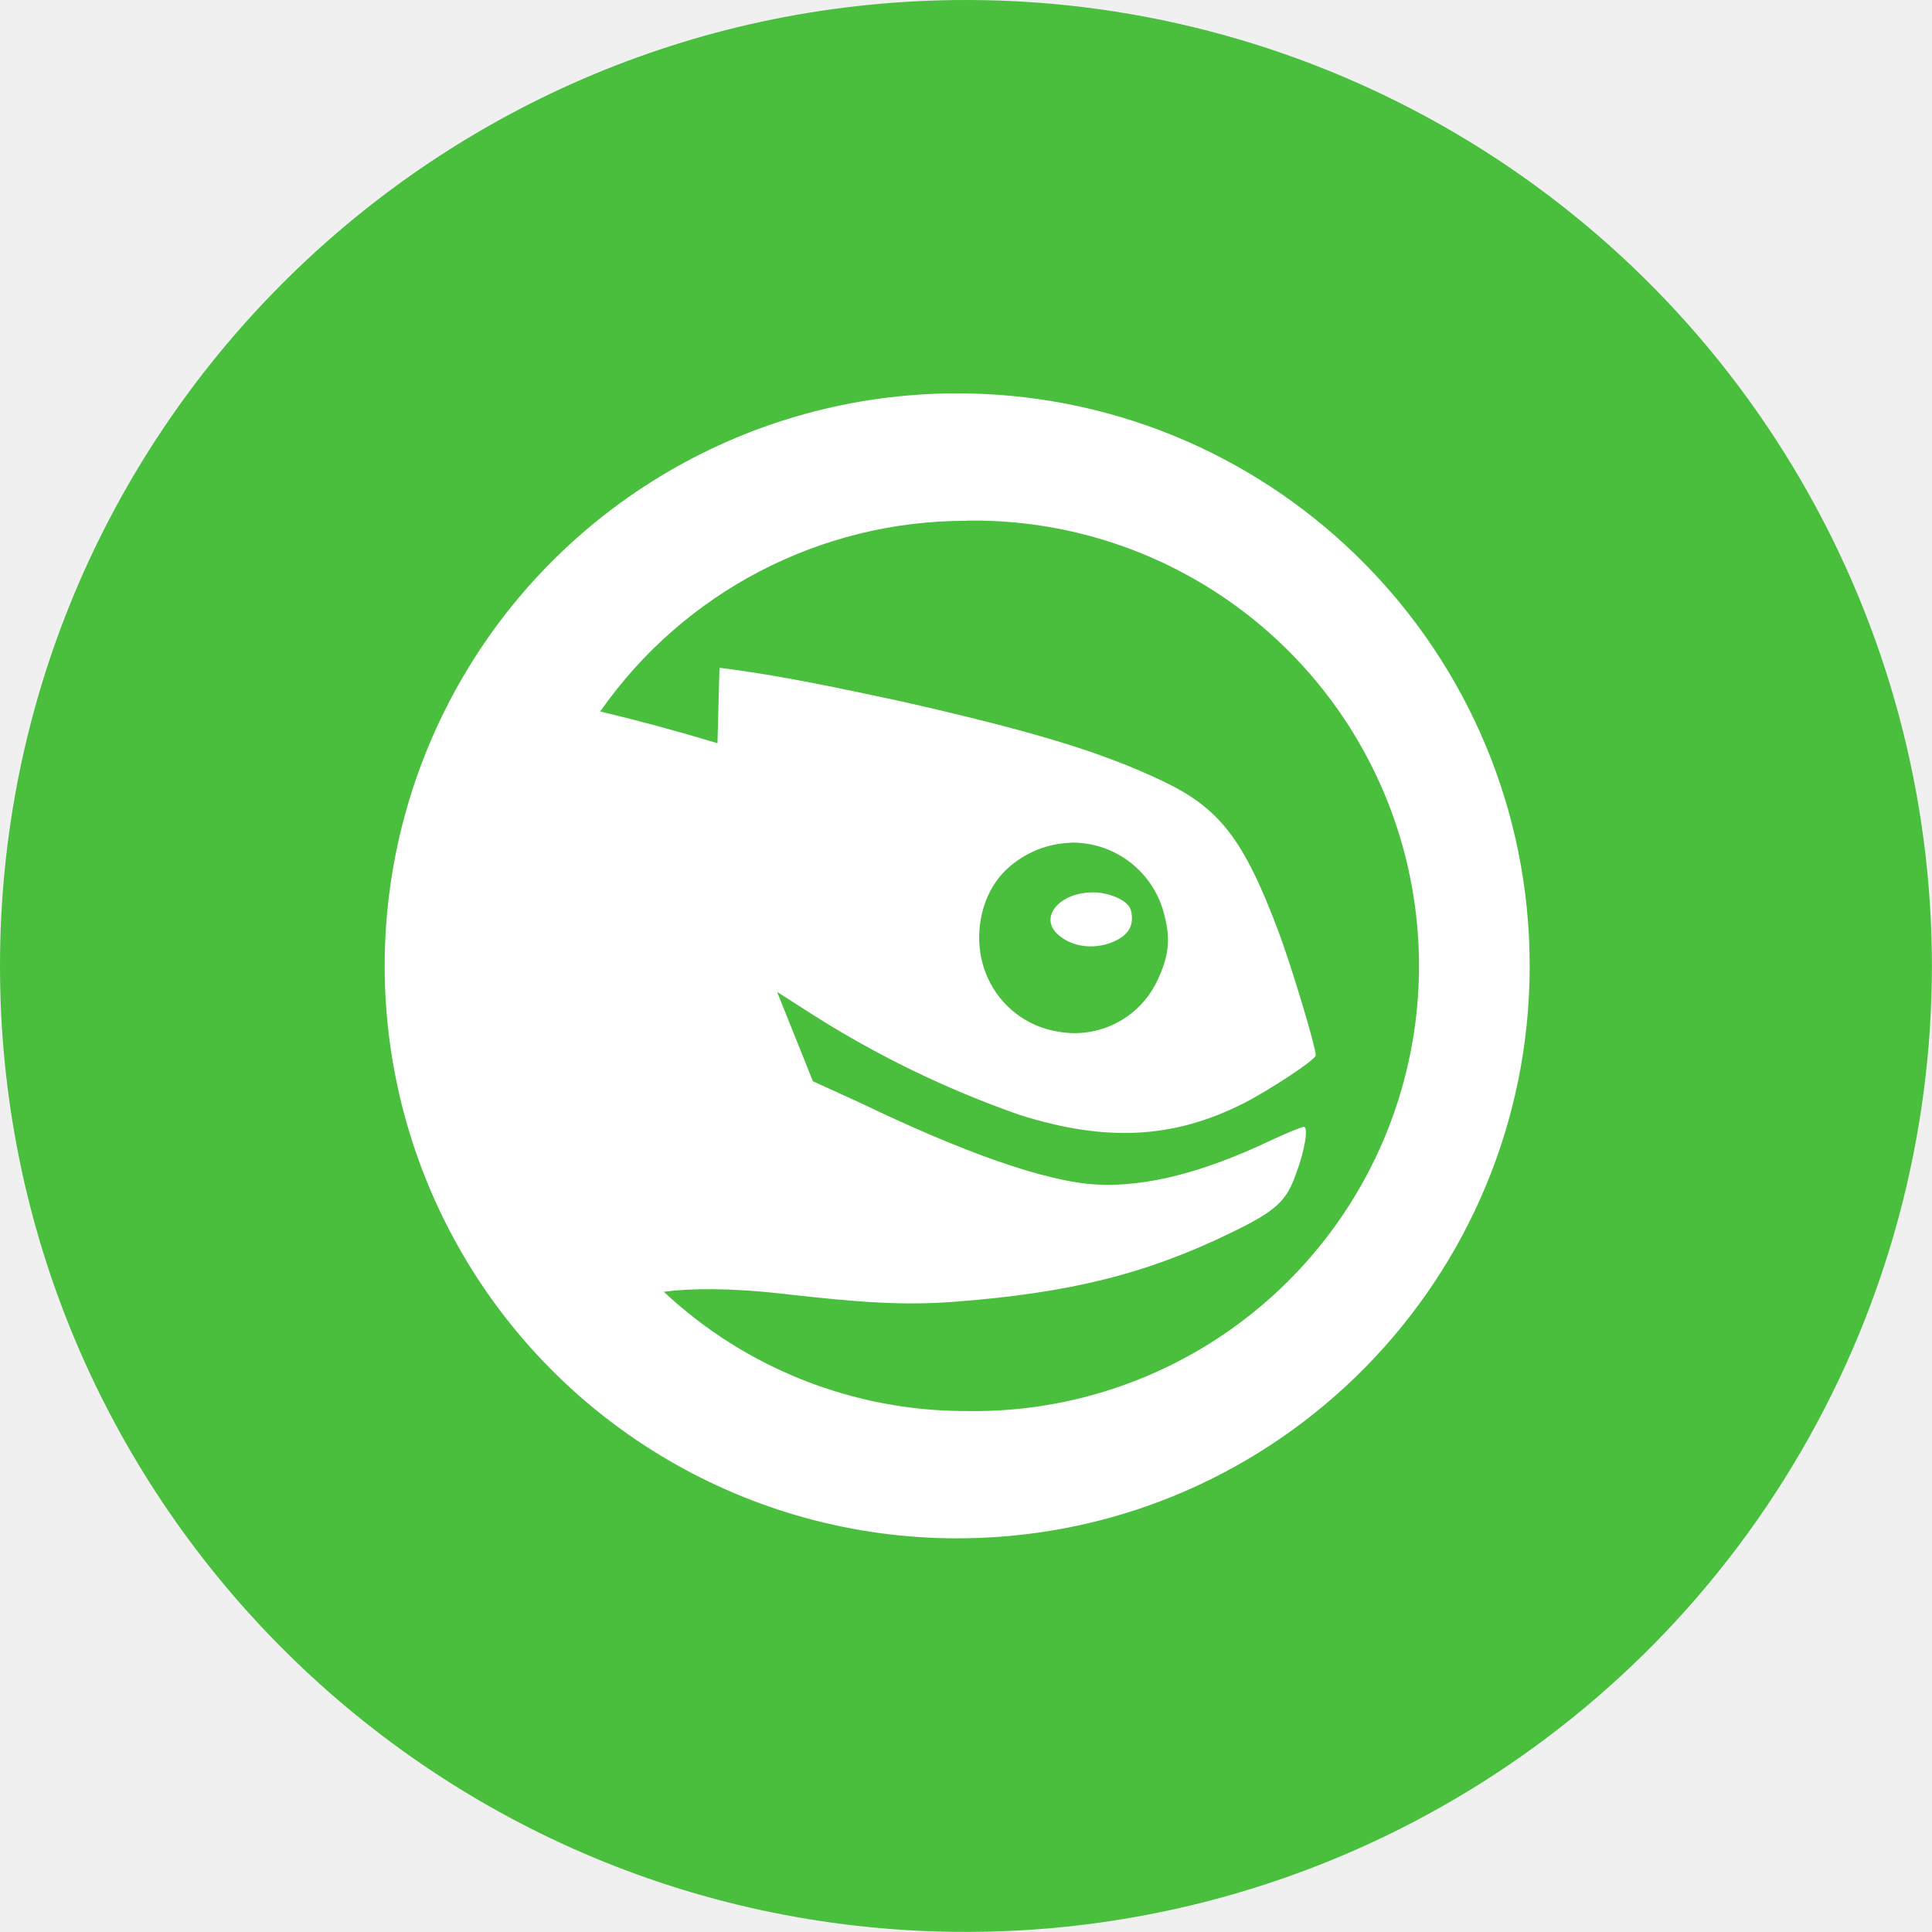
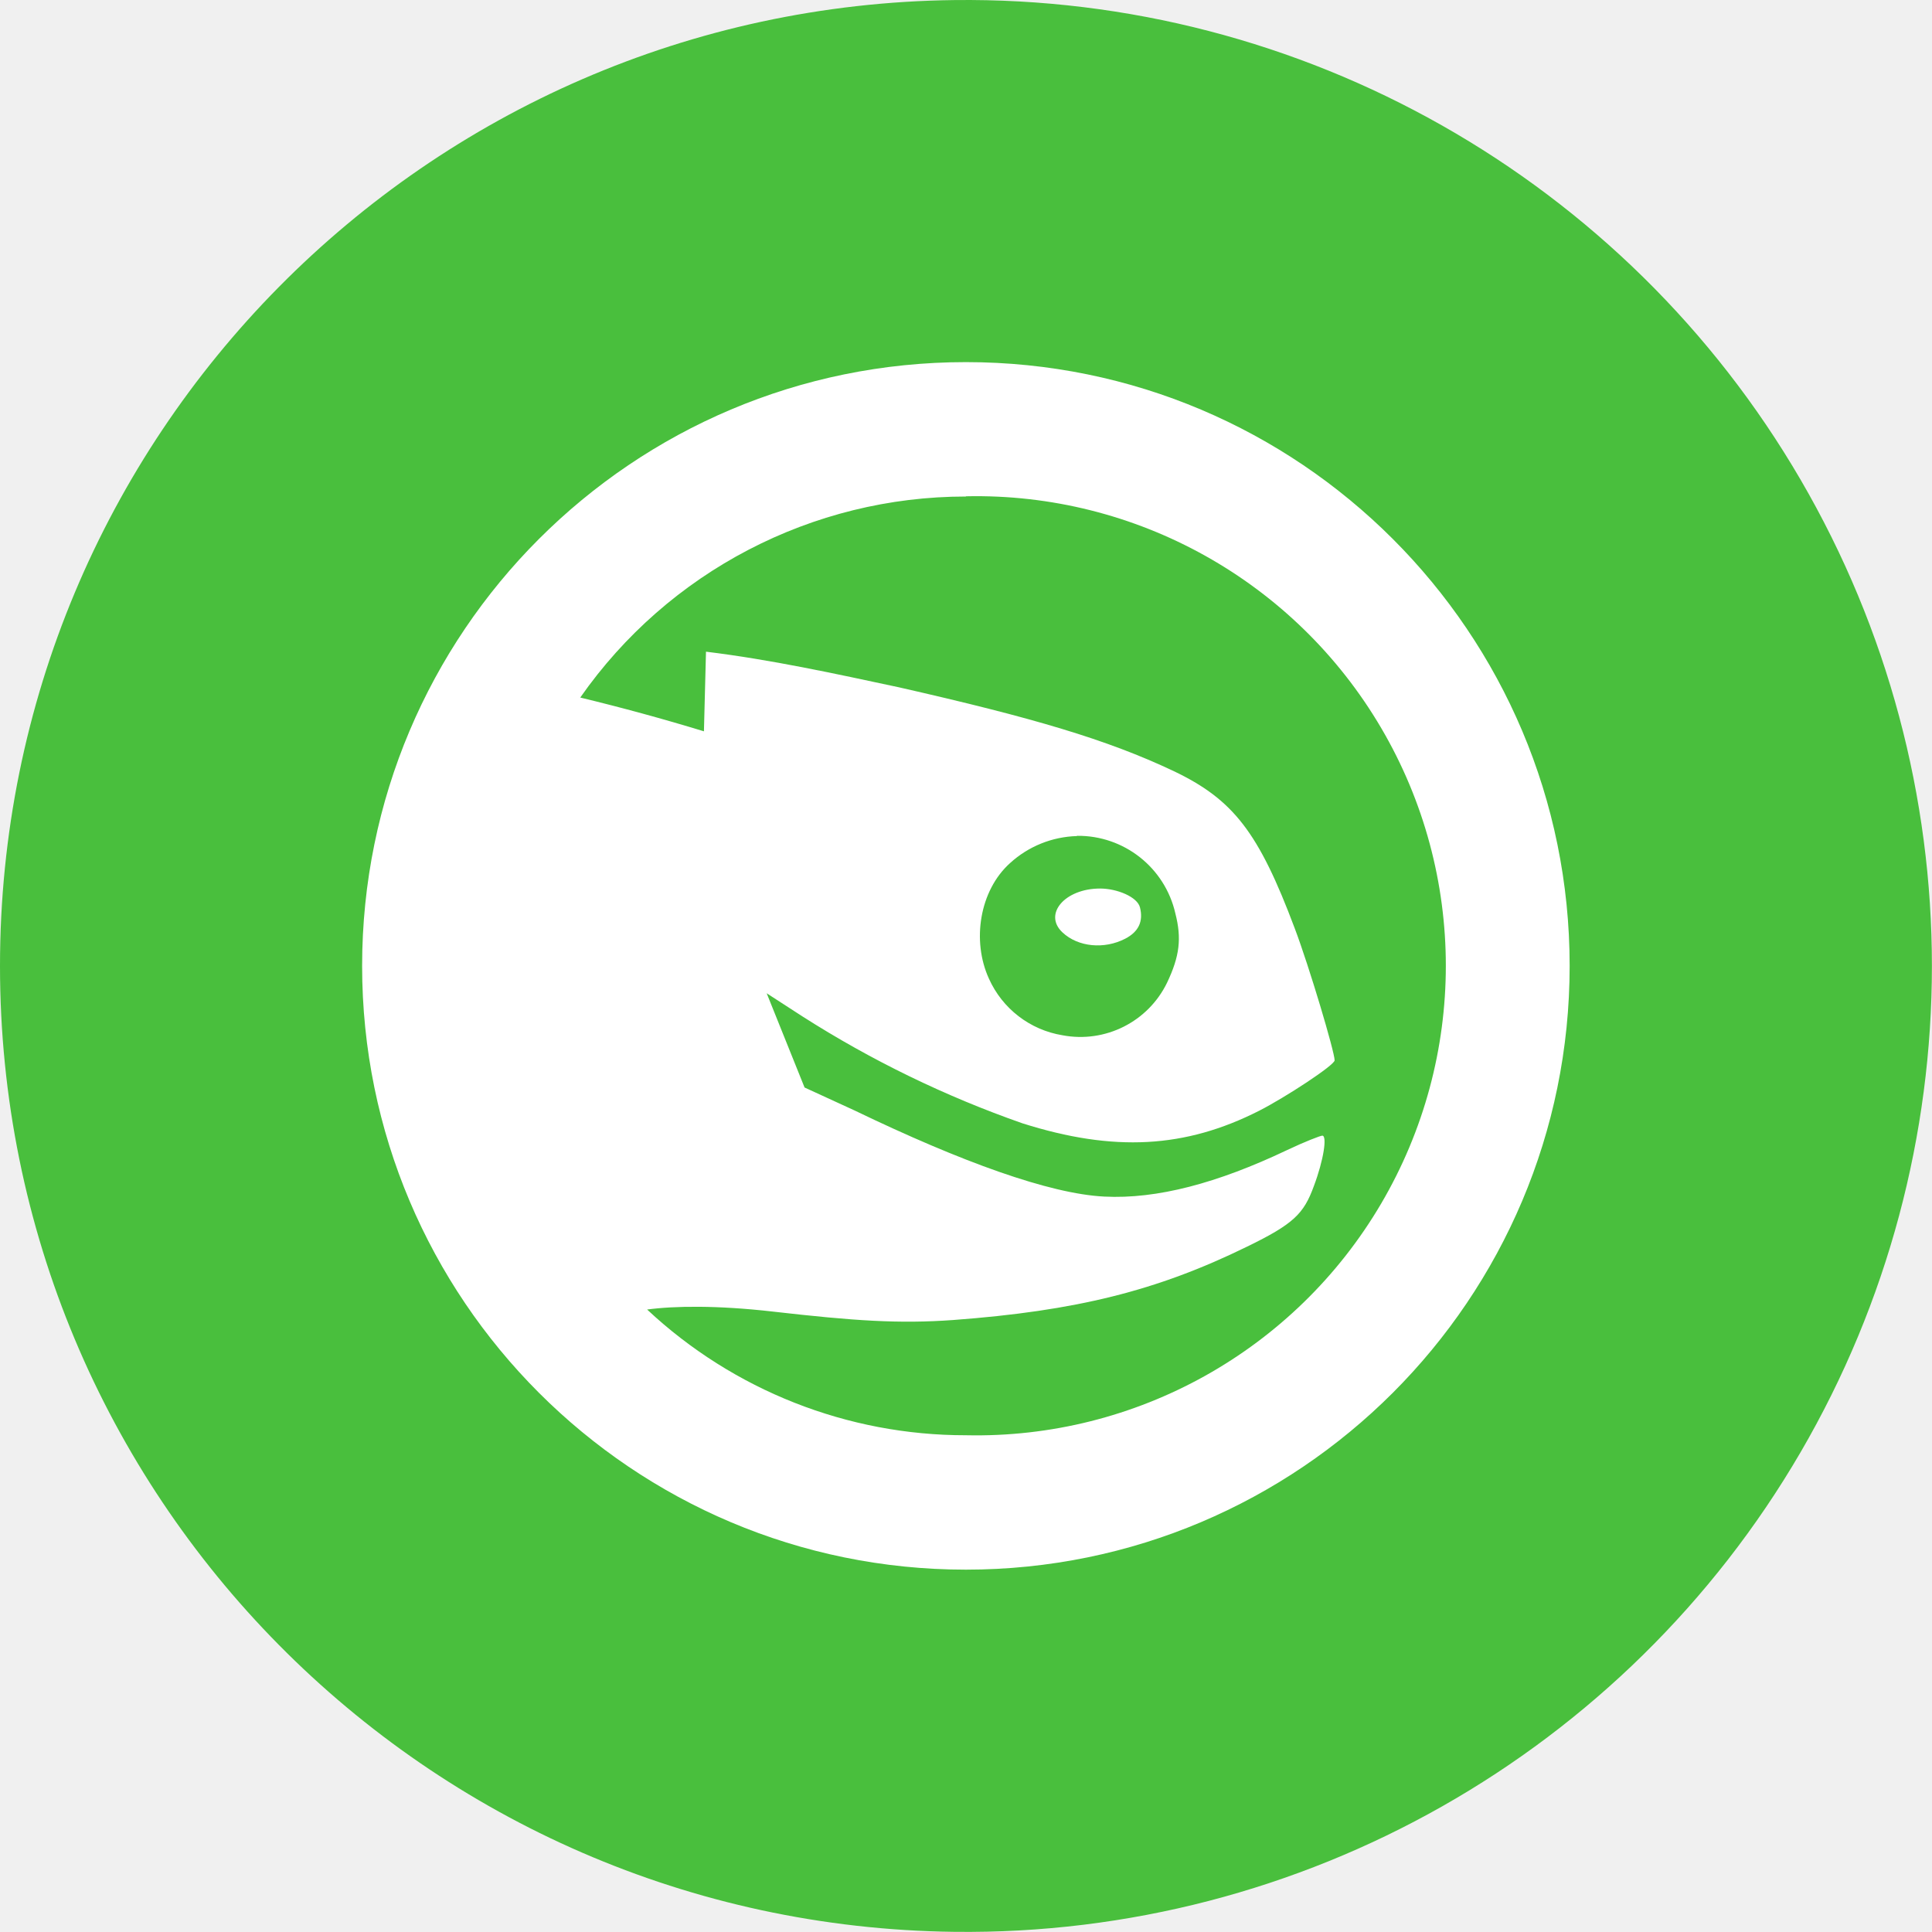
<svg xmlns="http://www.w3.org/2000/svg" width="32" height="32" version="1.1" viewBox="0 0 8.467 8.467" id="svg371">
  <defs id="defs37">
    <style id="current-color-scheme" type="text/css">.ColorScheme-Text { color:#565656; } .ColorScheme-Highlight { color:#5294e2; }</style>
    <style type="text/css" id="style13">.ColorScheme-Text { color:#565656; } .ColorScheme-Highlight { color:#5294e2; }</style>
    <style type="text/css" id="style15">.ColorScheme-Text { color:#565656; } .ColorScheme-Highlight { color:#5294e2; }</style>
    <style type="text/css" id="style17">.ColorScheme-Text { color:#565656; } .ColorScheme-Highlight { color:#5294e2; }</style>
    <style type="text/css" id="style19">.ColorScheme-Text { color:#565656; } .ColorScheme-Highlight { color:#5294e2; }</style>
    <style type="text/css" id="style21">.ColorScheme-Text { color:#565656; } .ColorScheme-Highlight { color:#5294e2; }</style>
    <style type="text/css" id="style23">.ColorScheme-Text { color:#565656; } .ColorScheme-Highlight { color:#5294e2; }</style>
    <style type="text/css" id="style25">.ColorScheme-Text { color:#565656; } .ColorScheme-Highlight { color:#5294e2; }</style>
    <style type="text/css" id="style27">.ColorScheme-Text { color:#565656; } .ColorScheme-Highlight { color:#5294e2; }</style>
    <style type="text/css" id="style29" />
    <style type="text/css" id="style31" />
    <style type="text/css" id="style33">.ColorScheme-Text { color:#565656; } .ColorScheme-Highlight { color:#5294e2; }</style>
    <style type="text/css" id="style35">.ColorScheme-Text { color:#565656; } .ColorScheme-Highlight { color:#5294e2; }</style>
  </defs>
-   <g id="opensuse" transform="matrix(0.59258,0,0,0.59258,-0.7839533,4.233143)">
-     <g transform="matrix(1.0385,0,0,1.0385,-0.41232,-8.7922)" id="g169" style="stroke-width:1.625">
+   <g id="g853">
+     <g transform="matrix(0.6153943,0,0,0.6153943,-1.028286,-0.9769385)" id="g169" style="stroke-width:1.625">
      <path d="m 8.467,1.588 a 6.879,6.879 0 1 1 0,13.757 6.879,6.879 0 0 1 0,-13.757 z" id="path167" style="fill:#49bf3d;stroke-width:1.625" />
    </g>
-     <path d="m 8.467,-4.234 a 4.234,4.234 0 1 0 0,8.467 4.234,4.234 0 0 0 0,-8.467 z m 0,0.941 a 3.293,3.293 0 1 1 0,6.585 3.268,3.268 0 0 1 -2.235,-0.882 c 0.19,-0.026 0.49,-0.03 0.882,0.015 0.573,0.065 0.887,0.087 1.264,0.059 0.86,-0.065 1.428,-0.207 2.058,-0.515 0.33,-0.16 0.4,-0.233 0.47,-0.426 0.069,-0.183 0.094,-0.353 0.06,-0.353 -0.013,0 -0.121,0.042 -0.25,0.103 -0.485,0.23 -0.91,0.343 -1.28,0.324 C 9.053,1.597 8.434,1.373 7.688,1.014 L 7.335,0.853 7.07,0.192 7.32,0.352 a 7.425,7.425 0 0 0 1.544,0.75 c 0.642,0.203 1.143,0.175 1.66,-0.088 0.183,-0.093 0.53,-0.32 0.53,-0.353 0,-0.06 -0.178,-0.656 -0.28,-0.926 -0.254,-0.674 -0.433,-0.902 -0.852,-1.102 -0.466,-0.222 -0.982,-0.373 -1.926,-0.588 -0.45,-0.096 -0.894,-0.193 -1.352,-0.25 l -0.015,0.558 a 15.22,15.22 0 0 0 -0.867,-0.235 3.3,3.3 0 0 1 2.705,-1.41 z m 0.779,2.381 a 0.7,0.7 0 0 1 0.69,0.544 c 0.045,0.175 0.031,0.3 -0.058,0.485 A 0.676,0.676 0 0 1 9.143,0.485 0.687,0.687 0 0 1 8.628,0.088 c -0.122,-0.265 -0.065,-0.617 0.147,-0.809 a 0.727,0.727 0 0 1 0.47,-0.19 z m 0.161,0.368 c -0.246,0 -0.4,0.18 -0.264,0.308 0.11,0.104 0.294,0.12 0.44,0.045 0.096,-0.049 0.128,-0.123 0.104,-0.22 -0.018,-0.073 -0.16,-0.133 -0.28,-0.133 z" overflow="visible" id="path171" style="overflow:visible;fill:#ffffff;stroke-width:1.688" />
+     <path d="m 4.233,1.587 a 2.646,2.646 0 1 0 0,5.292 2.646,2.646 0 0 0 0,-5.292 z m 0,0.588 a 2.058,2.058 0 1 1 0,4.115 2.042,2.042 0 0 1 -1.397,-0.551 c 0.119,-0.016 0.306,-0.019 0.551,0.009 0.358,0.041 0.554,0.054 0.79,0.037 C 4.715,5.745 5.07,5.657 5.464,5.464 5.67,5.364 5.714,5.319 5.758,5.198 c 0.043,-0.114 0.059,-0.221 0.037,-0.221 -0.008,0 -0.076,0.026 -0.156,0.064 C 5.336,5.185 5.07,5.256 4.839,5.244 4.6,5.232 4.213,5.092 3.746,4.867 L 3.526,4.766 3.36,4.353 3.516,4.454 a 4.64,4.64 0 0 0 0.965,0.469 c 0.401,0.127 0.714,0.109 1.037,-0.055 0.114,-0.058 0.331,-0.2 0.331,-0.221 0,-0.037 -0.111,-0.41 -0.175,-0.579 C 5.516,3.647 5.405,3.504 5.143,3.379 4.851,3.241 4.529,3.146 3.939,3.012 3.658,2.952 3.38,2.891 3.094,2.856 l -0.009,0.349 A 9.512,9.512 0 0 0 2.543,3.057 2.062,2.062 0 0 1 4.233,2.176 Z m 0.487,1.488 a 0.437,0.437 0 0 1 0.431,0.34 c 0.028,0.109 0.019,0.187 -0.036,0.303 A 0.422,0.422 0 0 1 4.656,4.537 0.429,0.429 0 0 1 4.334,4.289 C 4.258,4.123 4.293,3.903 4.426,3.783 A 0.454,0.454 0 0 1 4.72,3.664 Z M 4.821,3.894 c -0.154,0 -0.25,0.112 -0.165,0.192 0.069,0.065 0.184,0.075 0.275,0.028 0.06,-0.031 0.08,-0.077 0.065,-0.137 C 4.985,3.931 4.896,3.894 4.821,3.894 Z" overflow="visible" id="path171" style="overflow:visible;fill:#ffffff;stroke-width:1.055" />
  </g>
</svg>
